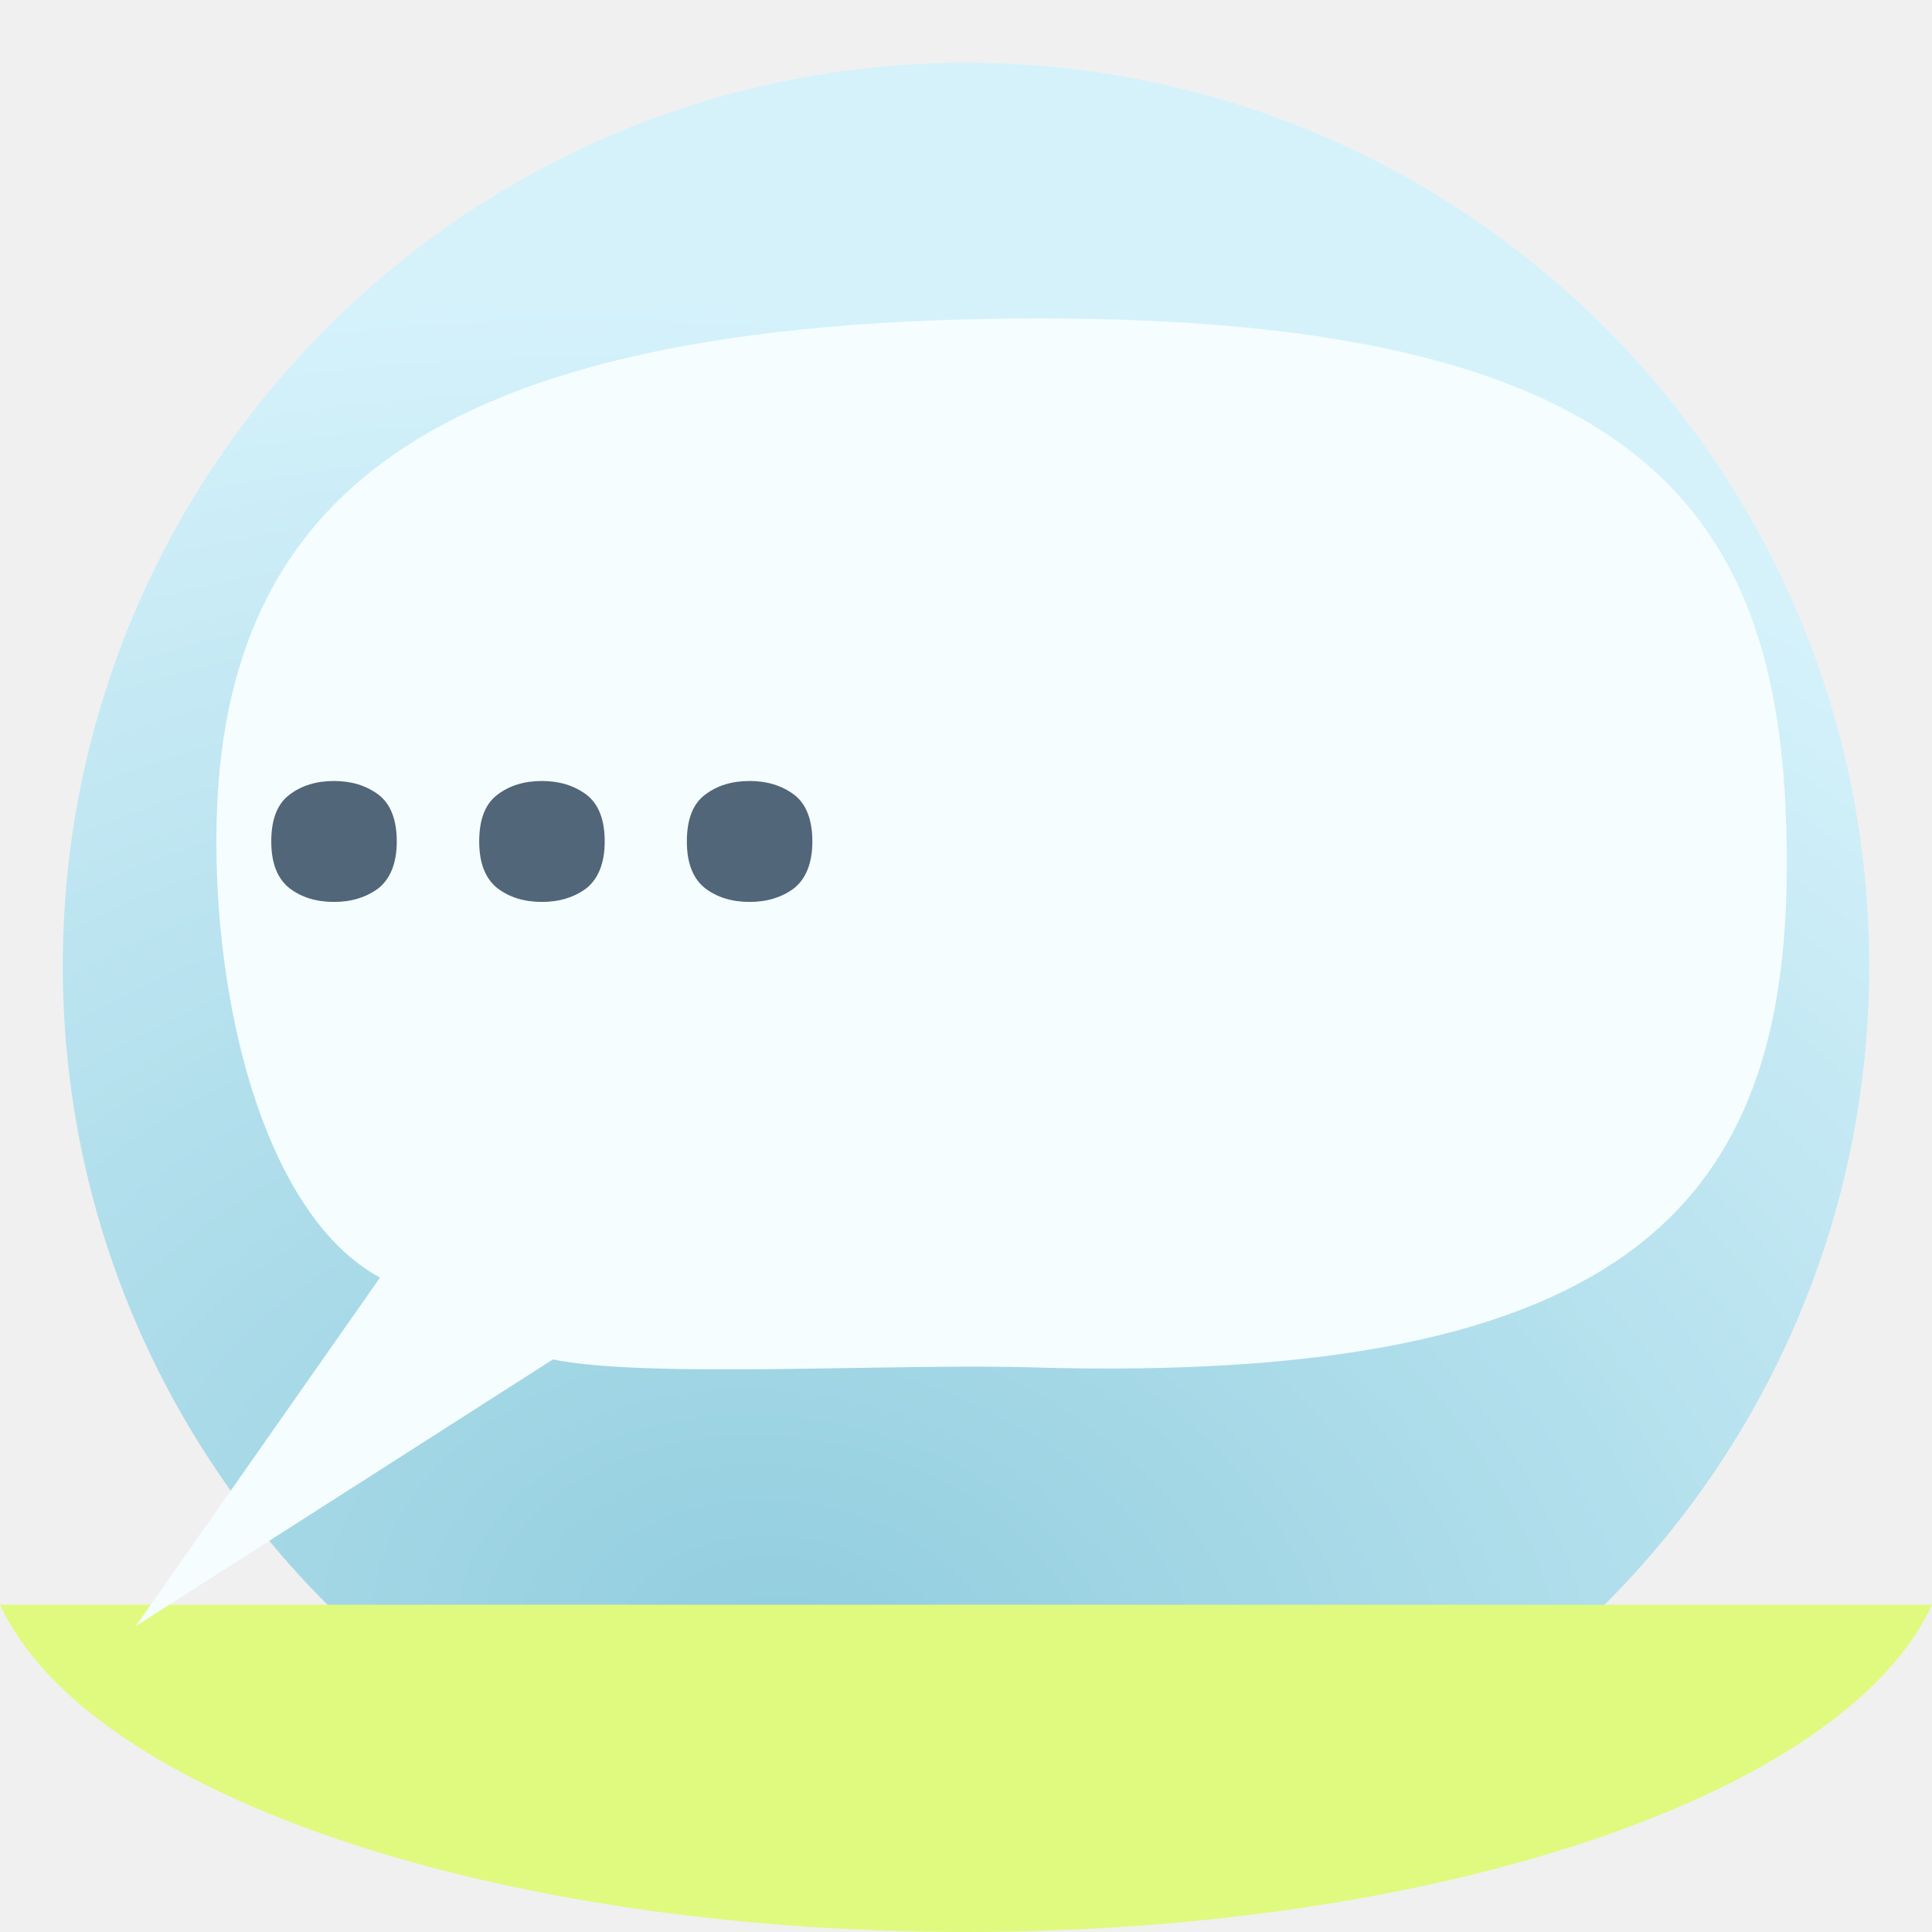
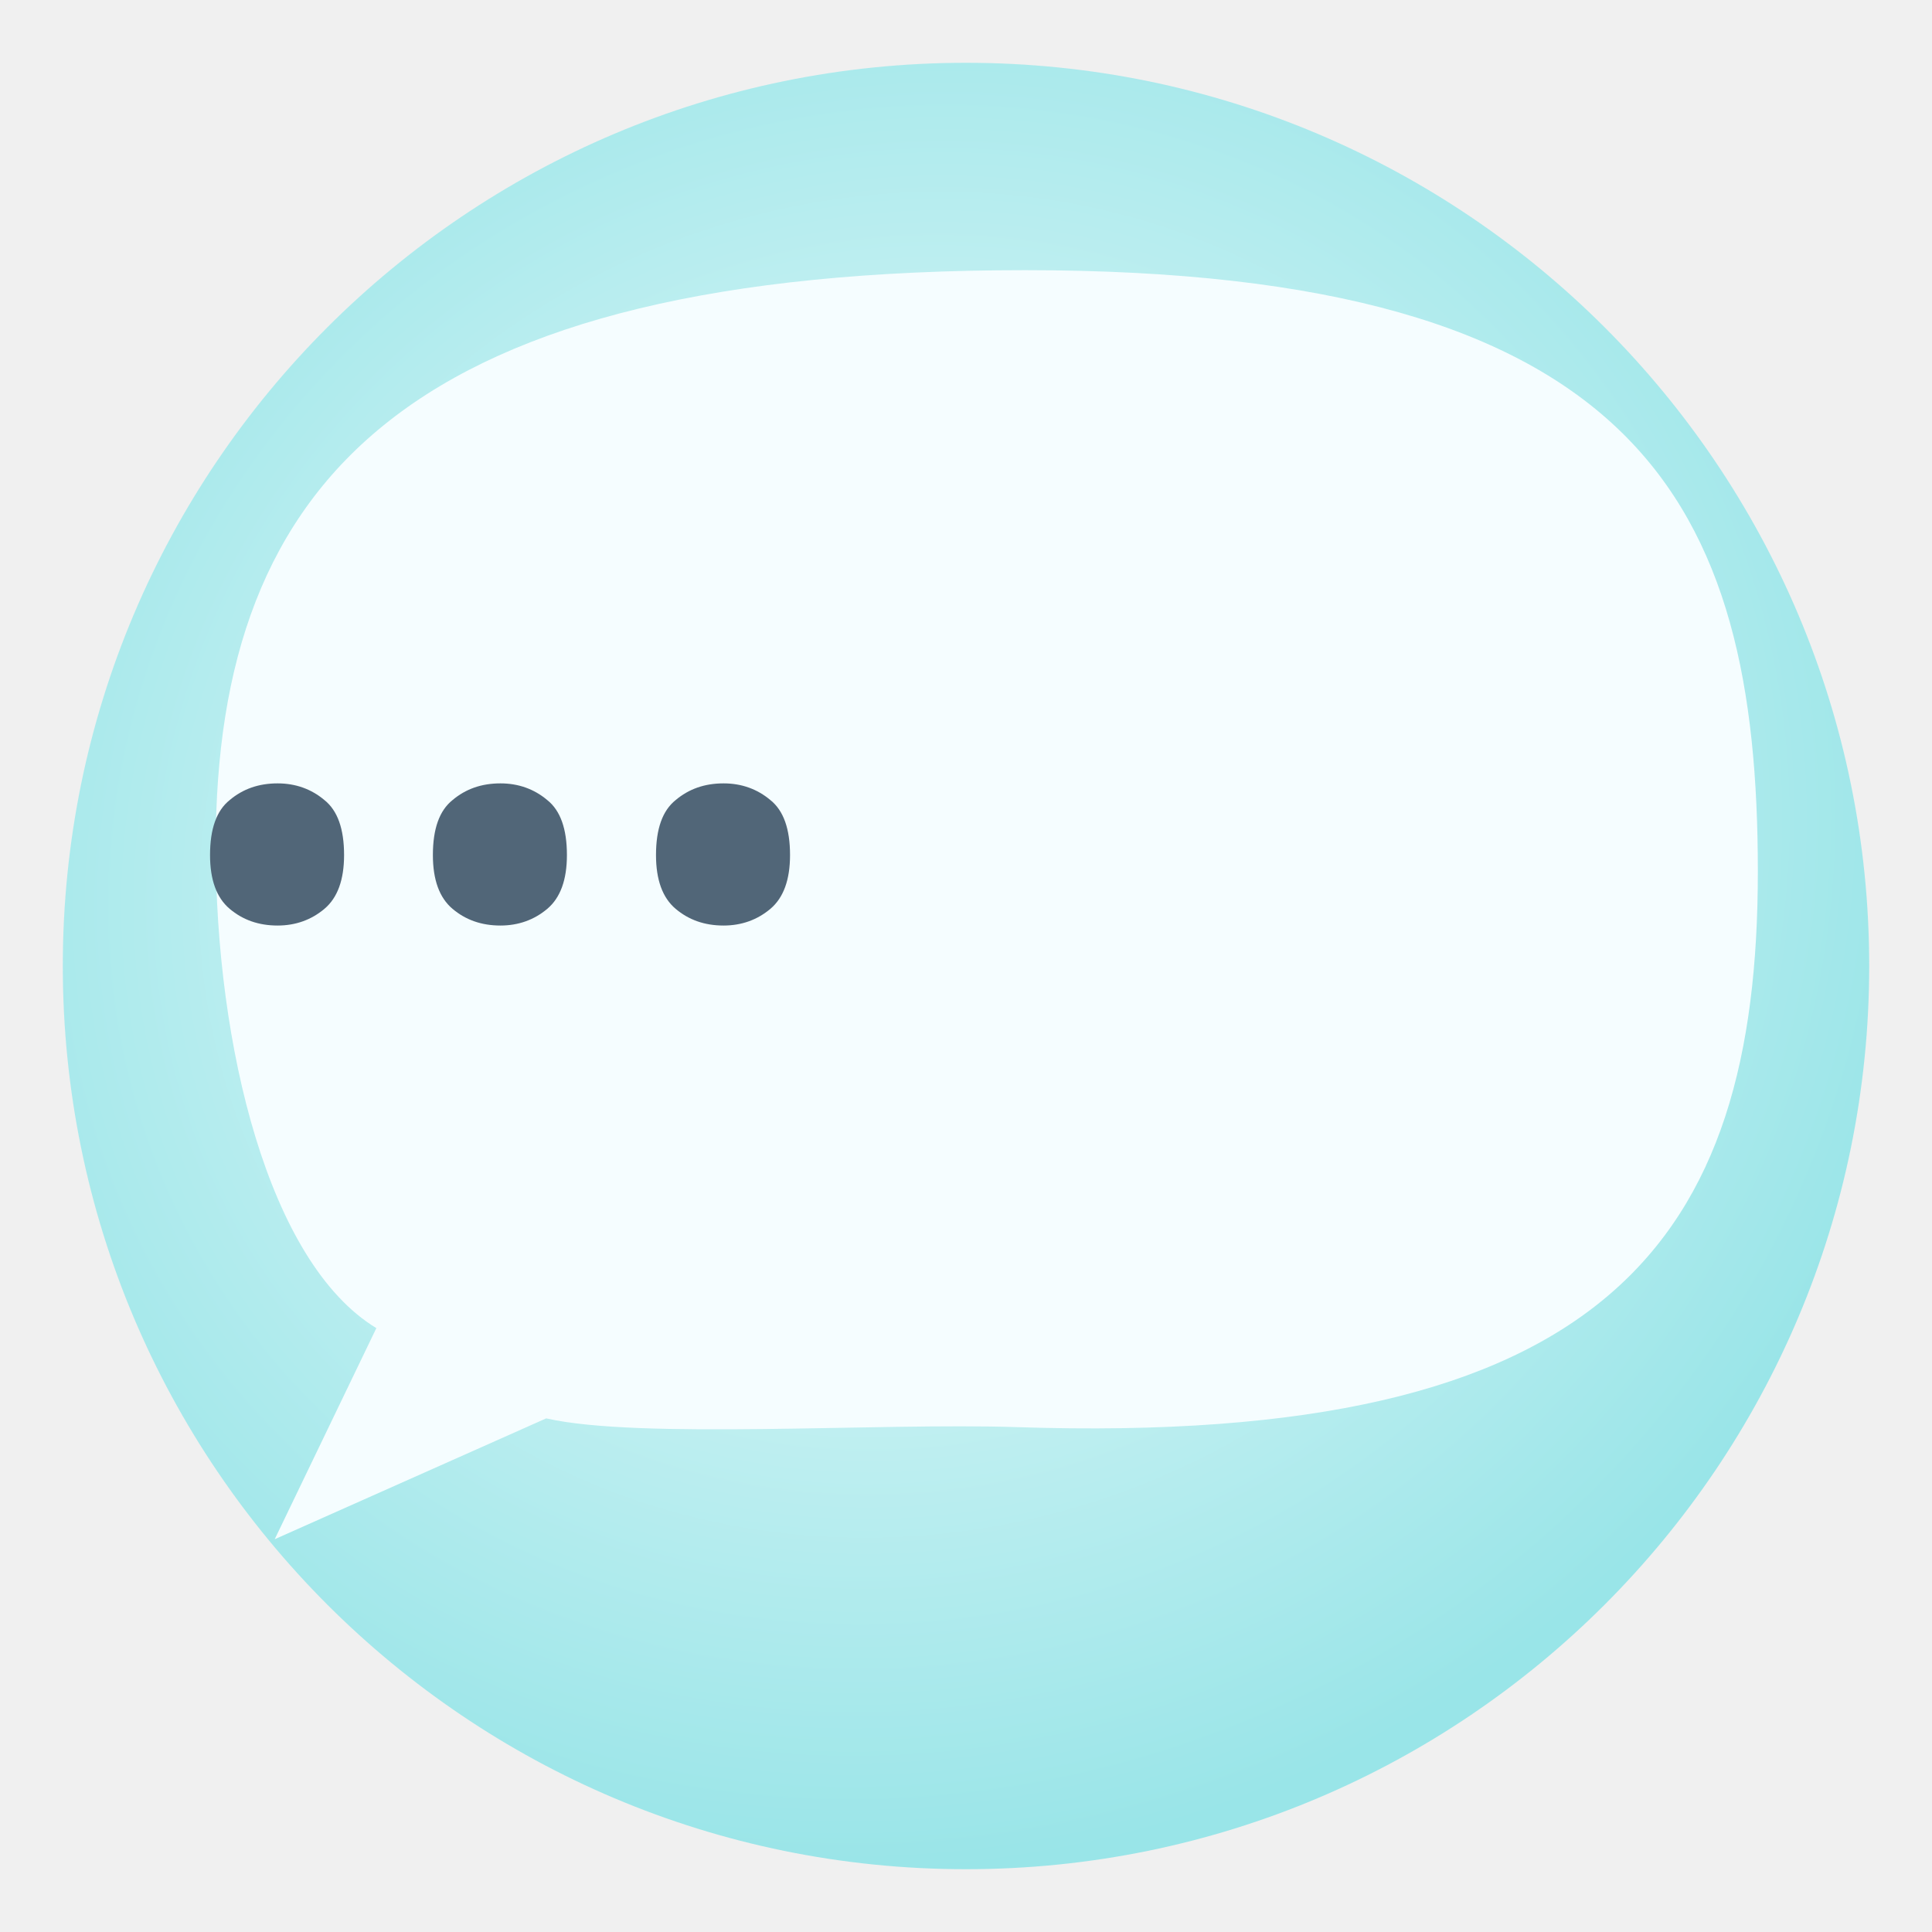
<svg xmlns="http://www.w3.org/2000/svg" xmlns:xlink="http://www.w3.org/1999/xlink" width="100" height="100" viewBox="0 0 26.458 26.458" version="1.1" id="svg2787">
  <defs id="defs2784">
-     <linearGradient id="linearGradient11554">
-       <stop style="stop-color:#91cdde;stop-opacity:1;" offset="0" id="stop11552" />
-       <stop style="stop-color:#d5f2fb;stop-opacity:1;" offset="1" id="stop11550" />
-     </linearGradient>
    <linearGradient xlink:href="#linearGradient29522" id="linearGradient31309" gradientUnits="userSpaceOnUse" gradientTransform="matrix(0.7932409,-0.6089079,0.7932409,0.6089079,4.892518,-8.867114)" x1="14.228" y1="-29.19" x2="3.659" y2="-18.62" />
    <linearGradient id="linearGradient29522">
      <stop style="stop-color:#d4a125;stop-opacity:1;" offset="0" id="stop29518" />
      <stop style="stop-color:#edd495;stop-opacity:1;" offset="1" id="stop29520" />
    </linearGradient>
    <linearGradient xlink:href="#linearGradient29522" id="linearGradient31385" gradientUnits="userSpaceOnUse" gradientTransform="matrix(-0.7932409,-0.6089079,-0.7932409,0.6089079,5.107999,-8.867114)" x1="14.228" y1="-29.19" x2="3.659" y2="-18.62" />
    <linearGradient xlink:href="#linearGradient29522" id="linearGradient29605" gradientUnits="userSpaceOnUse" gradientTransform="matrix(0.8001375,-0.6190755,0.8001375,0.6190755,17.50946,-0.3688092)" x1="14.228" y1="-29.19" x2="3.659" y2="-18.62" />
-     <radialGradient xlink:href="#linearGradient11554" id="radialGradient11556" cx="9.752" cy="22.01" fx="9.752" fy="22.01" r="12.369" gradientUnits="userSpaceOnUse" gradientTransform="matrix(1.990245,0.3812765,-0.2801008,1.462112,-2.46114,-13.07939)" />
+     <radialGradient xlink:href="#linearGradient38997" id="radialGradient38999" cx="12.165" cy="13.246" fx="12.165" fy="13.246" r="12.369" gradientUnits="userSpaceOnUse" gradientTransform="matrix(-1.065667,0.5049985,-0.4709767,-0.9938731,31.57164,18.86201)" />
+     <linearGradient id="linearGradient38997">
+       <stop style="stop-color:#effbfb;stop-opacity:1;" offset="0" id="stop38993" />
+       <stop style="stop-color:#99e5e8;stop-opacity:0.995;" offset="1" id="stop38995" />
+     </linearGradient>
  </defs>
  <g id="layer1">
-     <circle style="fill:url(#radialGradient11556);fill-rule:evenodd;stroke-width:0.265;fill-opacity:1" id="path19668" cx="13.229" cy="13.229" r="12.369" />
+     <circle style="fill:url(#radialGradient38999);fill-opacity:1;fill-rule:evenodd;stroke-width:0.265" id="path19668-4" cx="13.229" cy="13.229" r="12.369" />
    <g id="g117847" transform="translate(-85.68201,-18.42902)">
      <path id="rect29651" style="fill:#b89644;fill-opacity:1;fill-rule:evenodd;stroke-width:0.253" d="m -35.605,27.319 c -0.493,-1e-6 -0.985,0.145 -1.362,0.435 l -11.147,8.557 h 0.002 V 52.708 h 25.015 V 36.311 h 0.002 L -34.243,27.754 c -0.377,-0.29 -0.87,-0.435 -1.363,-0.435 z" />
      <rect style="mix-blend-mode:multiply;fill:#ddd3d3;fill-opacity:1;fill-rule:evenodd;stroke-width:0.259" id="rect31549-1" width="22.808" height="19.408" x="-46.973" y="31.063" />
      <rect style="fill:#ffffff;fill-rule:evenodd;stroke-width:0.265" id="rect31549" width="22.101" height="20.893" x="-46.656" y="31.253" />
      <text xml:space="preserve" style="font-style:normal;font-weight:normal;font-size:15.525px;line-height:1.25;font-family:sans-serif;fill:#000000;fill-opacity:1;stroke:none;stroke-width:0.243" x="-31.271" y="52.283" id="text33454" transform="matrix(0.9981024,0.2998089,-0.2238531,0.9346605,0,0)">
        <tspan id="tspan33452" style="font-style:normal;font-variant:normal;font-weight:bold;font-stretch:normal;font-size:15.525px;font-family:Amiri;-inkscape-font-specification:'Amiri Bold';fill:#ff2e2e;fill-opacity:1;stroke-width:0.243" x="-31.271" y="52.283">@</tspan>
      </text>
      <path id="path31562" style="mix-blend-mode:normal;fill:#c5a761;fill-opacity:1;stroke:#000000;stroke-width:0;stroke-linecap:butt;stroke-linejoin:miter;stroke-dasharray:none;stroke-opacity:1" d="m -24.548,36.496 -11.088,7.975 -11.019,-7.925 v 2.948 l 9.954,8.797 h 1.995 l -0.003,-0.05 h 0.208 l 9.953,-8.798 z" />
      <g id="g31560" transform="matrix(1,0,0,0.991651,-40.60526,66.98862)">
        <g id="g31553">
          <path id="rect29033-76-4" style="fill:url(#linearGradient31309);fill-opacity:1;fill-rule:evenodd;stroke-width:0.295" d="m -7.509,-30.936 v 16.535 c 0.453,10e-7 0.906,-0.133 1.253,-0.399 l 10.25,-7.868 -10.25,-7.868 c -0.347,-0.266 -0.8,-0.399 -1.253,-0.399 z" />
          <path id="rect29033-76-4-0" style="fill:url(#linearGradient31385);fill-opacity:1;fill-rule:evenodd;stroke-width:0.295" d="m 17.51,-30.936 v 16.535 c -0.453,10e-7 -0.906,-0.133 -1.253,-0.399 L 6.007,-22.668 16.257,-30.537 c 0.347,-0.266 0.8,-0.399 1.253,-0.399 z" />
        </g>
        <path id="rect29033-76-0" style="fill:#b89644;fill-opacity:1;fill-rule:evenodd;stroke-width:0.319" d="m 5,-23.668 c -0.473,-1e-6 -0.945,0.149 -1.307,0.448 l -10.696,8.82 H 17.003 L 6.307,-23.221 C 5.945,-23.519 5.473,-23.668 5,-23.668 Z" />
        <path id="rect29033-76" style="fill:url(#linearGradient29605);fill-opacity:1;fill-rule:evenodd;stroke-width:0.299" d="m 5,-22.806 c -0.457,-1e-6 -0.913,0.135 -1.264,0.406 l -10.339,8 H 16.603 L 6.264,-22.4 c -0.35,-0.271 -0.807,-0.406 -1.264,-0.406 z" />
      </g>
    </g>
-     <path style="fill:#e0fa7f;fill-opacity:1;fill-rule:evenodd;stroke-width:0.449" d="M 3.1666667e-7,21.976 A 13.464,5.496 0 0 0 13.229,26.458 13.464,5.496 0 0 0 26.458,21.976 Z" id="path79810" />
-     <path id="path4915" style="mix-blend-mode:normal;fill:#f5fdff;fill-opacity:1;fill-rule:evenodd;stroke-width:0.321" d="m 14.249,4.361 c -8.576,0 -11.286,2.588 -11.286,7.159 0,2.469 0.737,5.163 2.241,5.976 l -3.344,4.773 5.712,-3.652 c 1.298,0.264 4.639,0.052 6.56,0.109 8.255,0.243 10.338,-2.327 10.338,-6.899 0,-4.572 -1.644,-7.466 -10.221,-7.466 z" />
+     <path id="path4915" style="mix-blend-mode:normal;fill:#f5fdff;fill-opacity:1;fill-rule:evenodd;stroke-width:0.299" d="m 14.037,3.7 c -8.422,0 -11.083,2.854 -11.083,7.897 0,2.723 0.723,5.694 2.2,6.591 l -1.392,2.891 3.718,-1.655 c 1.274,0.291 4.555,0.058 6.442,0.12 8.106,0.268 10.151,-2.567 10.151,-7.609 0,-5.042 -1.615,-8.235 -10.036,-8.235 z" />
    <path id="path4915-7-3" style="mix-blend-mode:normal;fill:#cfeaff;fill-opacity:0.734;fill-rule:evenodd;stroke-width:0.269" d="m -26.05,13.844 c -0.191,2.3e-5 -0.386,0.002 -0.585,0.006 -6.382,0.128 -7.893,1.784 -7.9,5.354 -0.01,5.198 2.032,5.762 8.22,5.765 l 2.925,2.644 -0.525,-2.811 c 4.615,-0.025 5.562,-3.01 5.562,-5.598 0,-3.459 -1.784,-5.361 -7.697,-5.36 z" />
    <text xml:space="preserve" style="font-weight:bold;font-size:7.681px;line-height:1.3;font-family:'Segoe UI';-inkscape-font-specification:'Segoe UI Bold';text-align:center;text-anchor:middle;fill:#516678;fill-opacity:1;stroke:#feb470;stroke-width:0;stroke-linecap:round;stroke-linejoin:round;stroke-miterlimit:8;stroke-dasharray:none;stroke-opacity:0.613;paint-order:fill markers stroke;stop-color:#000000" x="-26.96" y="20.115" id="text57253-0">
      <tspan id="tspan57251-7" style="fill:#516678;fill-opacity:1;stroke-width:0" x="-26.96" y="20.115">...</tspan>
    </text>
-     <text xml:space="preserve" style="font-weight:bold;font-size:9.983px;line-height:1.3;font-family:'Segoe UI';-inkscape-font-specification:'Segoe UI Bold';text-align:center;text-anchor:middle;fill:#516678;fill-opacity:1;stroke:#feb470;stroke-width:0;stroke-linecap:round;stroke-linejoin:round;stroke-miterlimit:8;stroke-dasharray:none;stroke-opacity:0.613;paint-order:fill markers stroke;stop-color:#000000" x="13.91" y="12.227" id="text57253">
-       <tspan id="tspan57251" style="fill:#516678;fill-opacity:1;stroke-width:0" x="13.91" y="12.227">...</tspan>
+     <text xml:space="preserve" style="font-weight:bold;font-size:11.216px;line-height:1.3;font-family:'Segoe UI';-inkscape-font-specification:'Segoe UI Bold';text-align:center;text-anchor:middle;fill:#516678;fill-opacity:1;stroke:#feb470;stroke-width:0;stroke-linecap:round;stroke-linejoin:round;stroke-miterlimit:8;stroke-dasharray:none;stroke-opacity:0.613;paint-order:fill markers stroke;stop-color:#000000" x="14.457" y="11.967" id="text57253" transform="scale(0.9550759,1.047037)">
+       <tspan id="tspan57251" style="fill:#516678;fill-opacity:1;stroke-width:0" x="14.457" y="11.967">...</tspan>
    </text>
  </g>
</svg>
